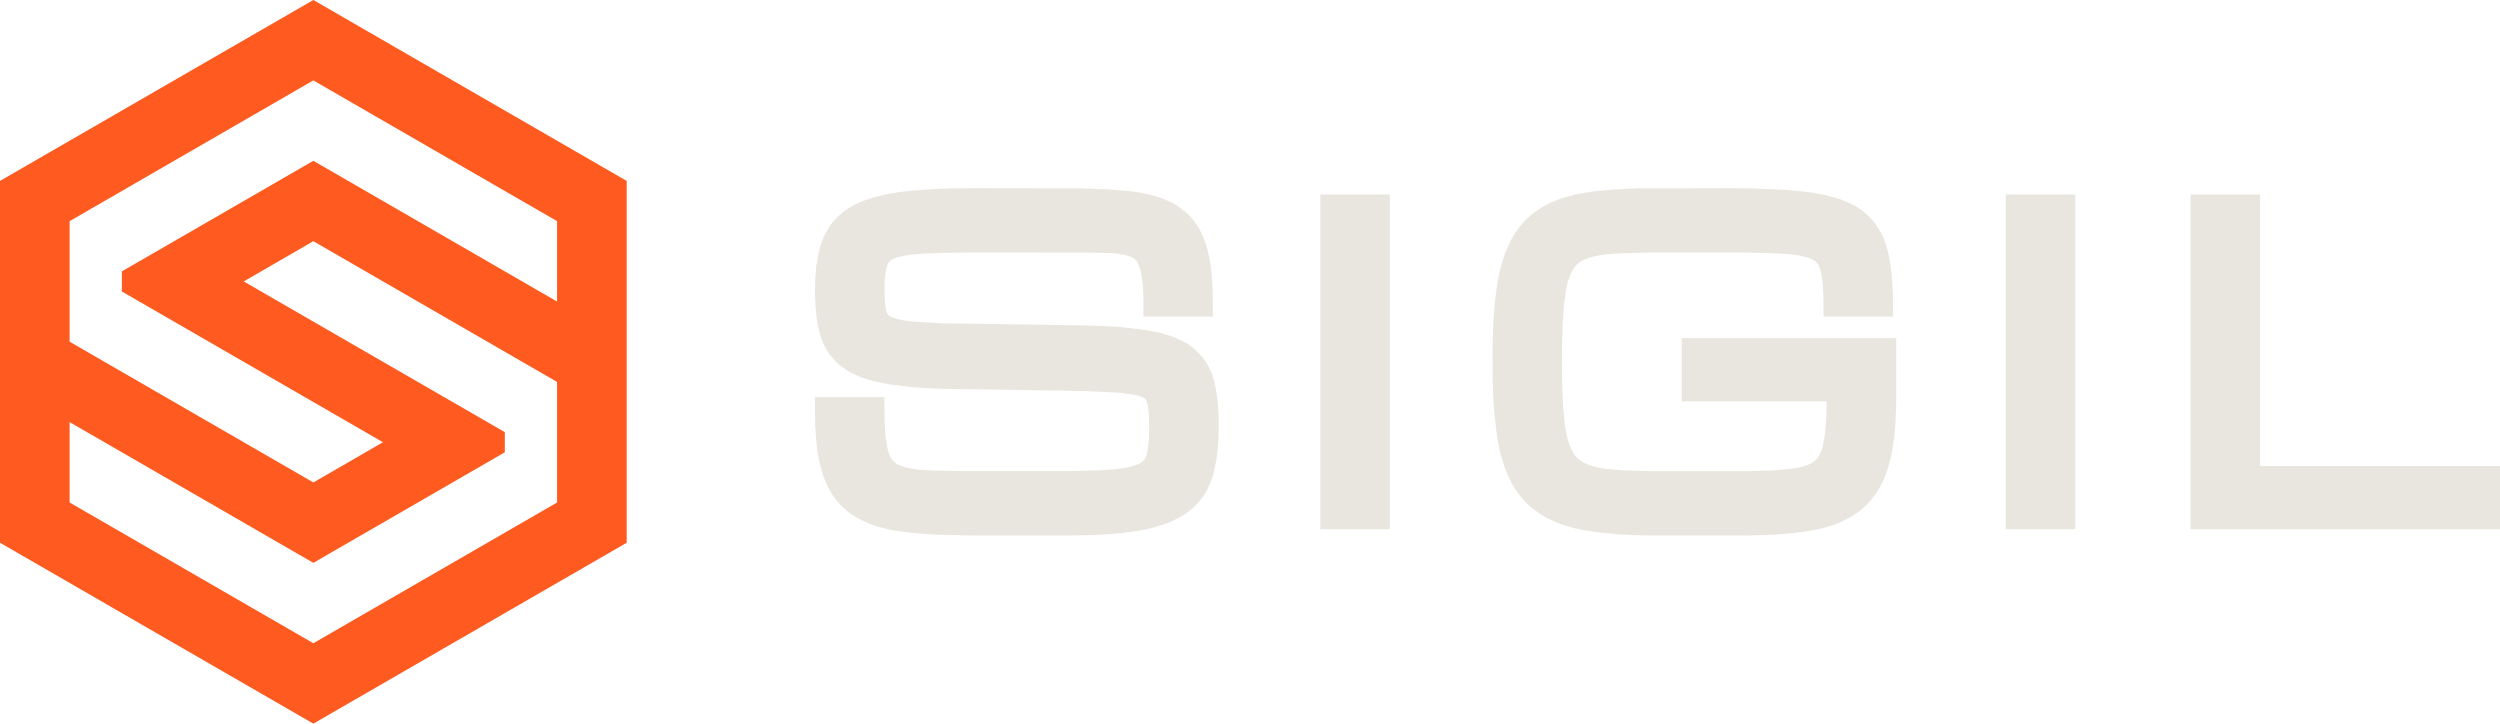
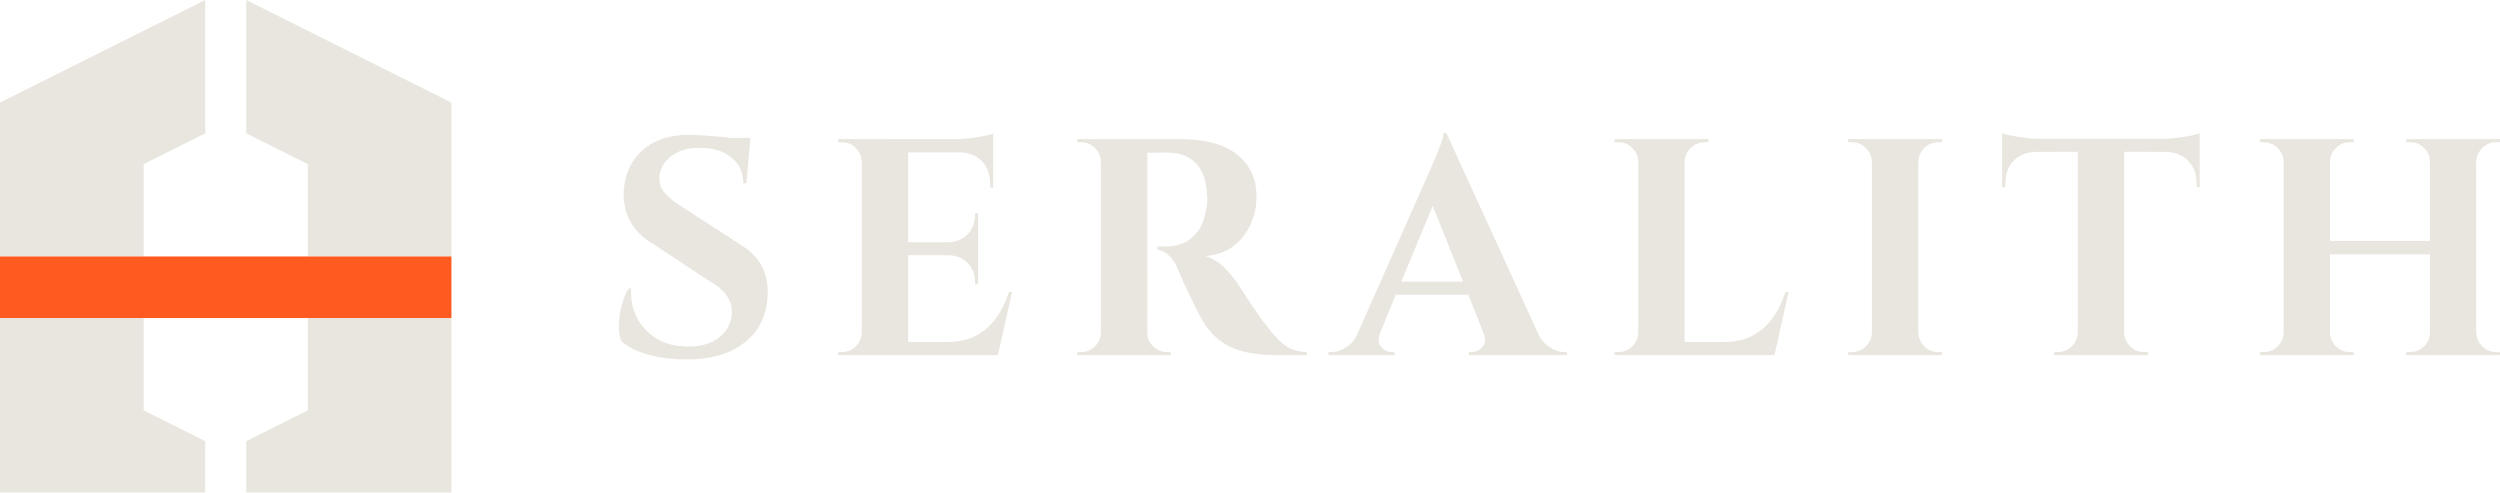
- <svg xmlns="http://www.w3.org/2000/svg" viewBox="0.00 0.00 345.47 100.00" role="img" aria-label="Sigil">
-   <path fill="#FF5A1F" fill-rule="evenodd" d="M0.00 75.00 43.30 100.00 86.60 75.00 86.60 58.33 86.60 47.22 86.60 25.00 43.30 0.00 0.00 25.00 0.00 41.67 0.00 52.78ZM43.30 22.22 16.84 37.50 16.84 40.28 52.92 61.11 43.30 66.67 9.62 47.22 9.62 30.56 43.30 11.11 76.98 30.56 76.98 41.67ZM43.30 88.89 9.62 69.44 9.62 58.33 43.30 77.78 69.76 62.50 69.76 59.72 33.68 38.89 43.30 33.33 76.98 52.78 76.98 69.44Z" />
-   <path fill="#E9E6DF" fill-rule="evenodd" d="M312.31 64.40 312.31 26.87 302.71 26.87 302.71 73.13 345.47 73.13 345.47 64.40ZM277.18 26.87 277.18 73.13 286.78 73.13 286.78 26.87ZM206.26 52.23 206.33 54.61 206.47 56.82 206.85 60.15 207.18 61.94 207.45 63.06 207.95 64.66 208.35 65.66 209.05 67.06 209.60 67.92 210.21 68.72 210.87 69.46 211.60 70.12 212.79 71.01 213.65 71.52 215.05 72.18 216.03 72.55 217.60 73.00 218.69 73.23 220.41 73.51 223.58 73.84 225.68 73.95 227.91 74.00 241.48 74.00 245.45 73.87 247.82 73.67 249.97 73.38 251.96 72.97 253.36 72.55 254.67 72.01 255.88 71.37 256.99 70.61 257.99 69.73 258.87 68.71 259.63 67.59 260.27 66.36 260.79 65.03 261.19 63.62 261.50 62.12 261.74 60.50 261.91 58.75 262.04 55.56 262.04 46.73 232.40 46.73 232.40 55.45 252.44 55.45 252.35 58.13 252.14 60.33 251.83 61.90 251.62 62.48 251.39 62.95 251.06 63.41 250.70 63.76 250.19 64.08 249.48 64.37 248.56 64.62 247.73 64.76 245.15 65.00 241.32 65.11 227.75 65.10 224.41 65.01 221.76 64.78 220.72 64.59 219.64 64.29 218.80 63.92 218.08 63.42 217.59 62.87 217.17 62.16 216.78 61.19 216.51 60.19 216.24 58.68 216.02 56.46 215.89 53.73 215.84 51.11 215.85 47.74 215.94 44.69 216.12 42.15 216.39 40.13 216.64 39.03 217.00 37.95 217.40 37.17 217.85 36.60 218.37 36.17 219.05 35.82 219.99 35.50 221.18 35.25 222.31 35.11 224.02 35.00 228.21 34.89 241.24 34.90 244.69 34.98 247.04 35.10 248.53 35.28 249.86 35.60 250.32 35.78 250.72 36.01 251.02 36.27 251.26 36.59 251.46 37.04 251.61 37.52 251.78 38.40 251.88 39.22 251.97 40.83 251.99 43.75 261.59 43.75 261.57 40.47 261.41 37.90 261.08 35.61 260.78 34.36 260.53 33.56 260.22 32.77 259.85 32.02 259.18 30.97 258.38 30.02 257.77 29.46 257.12 28.95 256.42 28.50 255.67 28.10 254.03 27.44 252.21 26.94 250.20 26.58 246.81 26.24 242.06 26.03 238.95 26.00 226.27 26.03 222.95 26.18 220.01 26.47 217.74 26.86 215.67 27.45 214.16 28.06 213.10 28.62 211.78 29.53 210.89 30.32 210.09 31.22 209.37 32.20 208.76 33.25 208.06 34.80 207.63 36.05 207.16 37.85 206.89 39.30 206.62 41.36 206.42 43.61 206.30 46.08 206.25 48.75ZM192.06 26.87 182.46 26.87 182.46 73.13 192.06 73.13ZM158.81 59.46 158.75 60.85 158.62 62.00 158.42 62.95 158.17 63.46 157.74 63.89 157.21 64.18 156.30 64.48 155.30 64.69 154.07 64.84 152.11 64.99 148.10 65.10 132.37 65.10 129.24 65.03 126.78 64.89 125.27 64.63 124.21 64.27 123.86 64.08 123.52 63.80 123.21 63.42 123.00 63.04 122.81 62.57 122.64 61.95 122.36 60.24 122.24 58.37 122.21 54.88 112.60 54.88 112.65 58.92 112.82 61.21 113.03 62.79 113.22 63.78 113.71 65.61 114.21 66.88 114.61 67.67 115.07 68.43 115.58 69.13 116.15 69.79 116.78 70.38 117.45 70.92 118.17 71.40 118.92 71.81 120.12 72.36 121.41 72.80 122.79 73.15 123.76 73.34 125.28 73.55 126.87 73.72 129.18 73.87 133.73 74.00 148.73 73.99 151.57 73.91 153.52 73.79 155.31 73.62 156.96 73.40 158.47 73.12 159.42 72.89 160.76 72.49 161.60 72.18 162.77 71.63 163.49 71.22 164.16 70.75 164.78 70.25 165.61 69.41 166.10 68.80 166.54 68.15 166.93 67.46 167.25 66.74 167.64 65.61 167.91 64.48 168.12 63.29 168.27 62.04 168.37 60.72 168.41 59.32 168.40 57.54 168.30 55.91 168.18 54.78 168.01 53.71 167.79 52.69 167.47 51.66 167.19 51.00 166.85 50.36 166.47 49.76 166.03 49.20 165.29 48.43 164.74 47.97 164.13 47.54 163.47 47.16 162.41 46.67 161.65 46.39 160.43 46.03 158.18 45.58 155.03 45.21 152.59 45.06 149.89 44.97 129.87 44.67 126.04 44.43 124.96 44.29 123.91 44.07 123.13 43.79 122.87 43.63 122.65 43.41 122.47 42.94 122.29 41.85 122.22 39.78 122.26 38.70 122.35 37.79 122.49 37.07 122.64 36.57 122.82 36.24 123.12 35.95 123.45 35.76 124.01 35.55 125.58 35.23 127.48 35.05 130.45 34.94 134.19 34.89 150.67 34.91 153.72 34.98 154.49 35.06 155.37 35.21 156.33 35.50 156.81 35.80 157.07 36.10 157.26 36.41 157.55 37.16 157.80 38.35 157.94 39.62 158.00 41.15 158.01 43.75 167.61 43.75 167.58 40.37 167.46 38.12 167.28 36.58 167.11 35.62 166.80 34.27 166.54 33.43 166.04 32.24 165.65 31.50 164.94 30.46 164.40 29.83 163.80 29.26 162.81 28.51 162.11 28.09 160.99 27.57 160.20 27.28 158.94 26.91 157.60 26.62 156.17 26.42 153.09 26.17 148.89 26.02 134.51 26.00 131.54 26.03 128.83 26.14 126.39 26.31 124.73 26.48 122.71 26.80 120.86 27.23 119.20 27.79 118.07 28.30 117.37 28.70 116.72 29.14 115.82 29.89 115.03 30.75 114.37 31.70 113.83 32.74 113.42 33.82 113.04 35.32 112.78 36.93 112.65 38.68 112.62 40.50 112.71 42.54 112.87 44.04 113.12 45.44 113.38 46.44 113.76 47.45 114.26 48.40 114.65 48.99 115.34 49.81 116.13 50.54 117.03 51.17 117.69 51.55 118.75 52.03 119.51 52.31 120.72 52.67 122.96 53.13 126.09 53.50 128.49 53.66 131.16 53.75 147.03 53.98 150.86 54.08 154.59 54.26 156.52 54.50 157.31 54.68 157.92 54.91 158.25 55.14 158.45 55.41 158.63 56.15 158.75 57.10Z" />
+ <svg xmlns="http://www.w3.org/2000/svg" viewBox="0.00 0.00 507.65 100.00" role="img" aria-label="Seralith">
+   <path fill="#E9E6DF" fill-rule="evenodd" d="M41.67 0.00 41.67 27.08 29.17 33.33 29.17 52.08 0.00 52.08 0.00 20.83ZM29.17 83.33 41.67 89.58 41.67 100.00 0.00 100.00 0.00 64.58 29.17 64.58ZM50.00 100.00 50.00 89.58 62.50 83.33 62.50 64.58 91.67 64.58 91.67 100.00ZM62.50 33.33 50.00 27.08 50.00 0.00 91.67 20.83 91.67 52.08 62.50 52.08Z" />
+   <path fill="#FF5A1F" fill-rule="evenodd" d="M91.67 64.58 91.67 52.08 0.00 52.08 0.00 64.58Z" />
+   <path fill="#E9E6DF" fill-rule="evenodd" d="M293.13 27.00 293.02 27.82 292.74 28.76 291.98 30.80 291.14 32.84 275.39 68.36 275.05 68.90 274.57 69.52 274.17 69.92 273.62 70.37 272.55 70.97 271.60 71.32 270.68 71.48 269.75 71.50 269.75 72.12 283.16 72.12 283.16 71.50 282.41 71.49 281.85 71.38 281.19 71.08 280.67 70.69 280.33 70.28 280.07 69.79 279.96 69.36 279.93 68.92 279.98 68.44 280.16 67.80 283.41 59.84 298.14 59.84 301.30 67.78 301.48 68.43 301.55 69.03 301.52 69.40 301.39 69.89 301.14 70.33 300.79 70.70 300.28 71.09 299.73 71.35 299.14 71.48 298.27 71.50 298.27 72.12 318.20 72.12 318.20 71.50 317.15 71.46 316.24 71.26 315.31 70.88 314.46 70.37 313.89 69.92 313.49 69.52 313.10 69.06 312.62 68.36 293.69 27.00ZM297.08 57.21 284.54 57.21 290.94 41.79ZM446.67 27.06 445.26 27.47 443.42 27.80 441.37 28.07 439.72 28.18 414.21 28.19 412.28 28.10 410.01 27.83 407.87 27.44 406.56 27.06 406.56 38.03 407.19 37.97 407.22 36.56 407.36 35.56 407.62 34.64 407.86 34.07 408.16 33.55 408.51 33.06 409.13 32.40 409.85 31.85 410.64 31.42 411.22 31.20 411.83 31.02 413.16 30.84 421.92 30.82 421.92 67.55 421.88 67.95 421.71 68.70 421.41 69.40 420.97 70.04 420.40 70.61 419.76 71.04 418.88 71.38 418.11 71.49 417.09 71.50 417.09 72.12 436.14 72.12 436.14 71.50 435.13 71.49 434.35 71.38 433.64 71.13 432.84 70.61 432.27 70.04 431.82 69.40 431.52 68.70 431.35 67.95 431.32 67.55 431.32 30.82 440.02 30.84 441.37 31.02 442.00 31.20 442.58 31.42 443.38 31.85 443.87 32.20 444.53 32.83 445.07 33.55 445.50 34.35 445.71 34.93 445.88 35.56 446.02 36.56 446.04 37.97 446.67 38.03ZM204.89 59.28 204.04 61.51 203.37 62.86 202.61 64.11 201.76 65.25 200.83 66.26 199.81 67.14 198.70 67.88 197.82 68.35 196.88 68.74 195.89 69.04 194.85 69.26 193.75 69.38 192.61 69.43 184.40 69.43 184.40 51.82 192.67 51.82 193.78 51.94 194.78 52.24 195.47 52.58 195.90 52.87 196.49 53.38 197.00 53.98 197.52 54.86 197.78 55.58 197.97 56.64 198.00 57.71 198.62 57.71 198.62 43.29 198.00 43.29 197.97 44.30 197.78 45.36 197.52 46.09 197.00 46.98 196.49 47.59 195.90 48.11 195.47 48.40 194.78 48.75 193.78 49.06 192.67 49.19 184.40 49.19 184.40 30.95 195.55 30.95 196.39 31.09 197.42 31.41 198.13 31.75 198.99 32.35 199.58 32.93 200.11 33.65 200.53 34.45 200.74 35.03 200.90 35.65 201.04 36.64 201.07 38.09 201.69 38.09 201.69 27.13 200.56 27.47 198.79 27.81 196.58 28.11 194.75 28.24 170.17 28.25 170.17 28.88 171.38 28.90 172.14 29.04 173.00 29.43 173.63 29.90 174.28 30.65 174.66 31.32 174.90 32.04 175.00 32.83 175.00 67.55 174.96 67.95 174.79 68.70 174.49 69.40 174.05 70.04 173.48 70.61 172.67 71.13 171.96 71.38 171.19 71.49 170.17 71.50 170.17 72.12 202.63 72.12 205.52 59.28ZM138.46 27.42 136.65 27.64 135.39 27.91 134.21 28.29 133.10 28.75 132.07 29.31 130.84 30.17 130.01 30.91 129.05 32.01 128.42 32.92 127.73 34.23 127.32 35.28 126.92 36.76 126.68 38.34 126.62 39.62 126.70 40.86 126.99 42.46 127.52 43.99 127.87 44.74 128.27 45.46 128.73 46.14 129.25 46.80 129.83 47.41 130.46 48.00 131.15 48.55 131.89 49.07 132.69 49.56 143.66 56.83 145.16 57.74 146.16 58.49 146.96 59.26 147.45 59.84 147.96 60.65 148.32 61.50 148.50 62.17 148.59 62.87 148.60 63.71 148.47 64.74 148.29 65.39 147.90 66.32 147.54 66.91 147.12 67.47 146.63 68.01 145.76 68.75 145.11 69.16 144.40 69.52 143.63 69.81 142.80 70.04 141.91 70.21 140.97 70.32 139.50 70.37 137.71 70.24 136.87 70.10 135.67 69.80 134.90 69.53 134.17 69.21 133.48 68.83 132.50 68.19 131.62 67.48 131.08 66.95 130.13 65.80 129.71 65.17 129.17 64.17 128.74 63.12 128.52 62.40 128.34 61.66 128.19 60.54 128.14 59.77 128.18 58.59 127.62 58.59 127.23 59.29 126.79 60.28 126.41 61.42 126.09 62.66 125.89 63.65 125.73 64.88 125.67 66.10 125.69 67.01 125.82 68.06 126.11 69.18 126.76 69.75 127.71 70.41 128.58 70.88 129.82 71.42 131.18 71.88 132.35 72.20 133.91 72.53 135.22 72.74 136.55 72.88 138.24 72.98 141.10 72.95 142.84 72.79 144.47 72.52 146.01 72.15 147.45 71.67 148.79 71.08 150.03 70.38 151.18 69.58 152.21 68.69 153.12 67.71 153.90 66.64 154.55 65.49 155.07 64.25 155.47 62.93 155.74 61.52 155.88 60.03 155.87 58.33 155.73 57.12 155.57 56.36 155.23 55.26 154.94 54.56 154.60 53.89 153.99 52.93 153.54 52.34 152.77 51.50 151.90 50.74 150.94 50.05 137.80 41.55 136.70 40.77 135.57 39.79 135.07 39.28 134.65 38.75 134.32 38.18 134.15 37.78 133.97 37.15 133.91 36.71 133.88 36.02 133.95 35.41 134.08 34.82 134.39 33.98 134.69 33.44 135.05 32.93 135.47 32.45 136.23 31.76 137.12 31.17 137.76 30.84 138.45 30.56 139.18 30.34 139.96 30.18 140.78 30.07 142.59 30.02 143.54 30.08 144.44 30.20 145.70 30.50 146.48 30.78 147.21 31.12 147.89 31.52 148.52 31.98 149.08 32.50 149.57 33.05 149.99 33.64 150.33 34.28 150.59 34.95 150.78 35.67 150.89 36.42 150.93 37.22 151.56 37.22 152.37 28.00 148.17 28.00 146.86 27.81 142.33 27.46 140.06 27.38ZM223.50 68.14 223.36 68.70 223.06 69.40 222.62 70.04 222.05 70.61 221.24 71.13 220.53 71.38 219.76 71.49 218.74 71.50 218.74 72.12 237.73 72.12 237.73 71.50 236.58 71.48 235.82 71.33 235.11 71.04 234.31 70.48 233.75 69.89 233.34 69.23 233.13 68.70 232.98 67.95 232.97 31.01 236.69 30.97 238.48 31.06 239.20 31.17 240.22 31.46 240.87 31.73 241.48 32.06 242.06 32.46 242.87 33.17 243.35 33.74 243.78 34.37 244.15 35.09 244.47 35.88 244.72 36.74 244.91 37.68 245.05 38.69 245.15 40.35 245.11 41.29 244.98 42.26 244.57 44.10 244.29 44.98 243.95 45.77 243.56 46.49 243.12 47.12 242.64 47.67 241.95 48.32 241.23 48.86 240.66 49.19 239.87 49.53 239.05 49.79 238.44 49.93 237.61 50.04 235.03 50.06 235.03 50.69 235.95 50.94 236.83 51.43 237.65 52.15 238.41 53.13 238.98 54.17 240.21 57.10 242.57 62.03 243.62 64.11 244.43 65.51 245.10 66.49 245.98 67.55 246.68 68.27 247.67 69.11 248.46 69.67 249.59 70.31 250.48 70.72 251.74 71.18 252.74 71.45 254.14 71.73 255.24 71.89 256.77 72.04 258.80 72.12 265.37 72.12 265.37 71.50 264.38 71.42 263.65 71.30 262.80 71.07 262.17 70.84 261.56 70.53 260.96 70.16 260.39 69.71 259.67 69.05 258.10 67.34 256.55 65.34 254.23 62.05 250.99 57.11 249.88 55.69 248.54 54.26 247.47 53.34 246.33 52.62 245.61 52.28 244.87 52.01 246.58 51.73 248.12 51.26 249.49 50.61 250.12 50.22 250.98 49.55 251.76 48.81 252.23 48.29 252.87 47.46 253.25 46.88 253.76 45.97 254.05 45.33 254.63 43.70 254.88 42.72 255.04 41.74 255.15 40.10 255.11 38.89 255.03 38.13 254.84 37.04 254.66 36.36 254.32 35.40 254.05 34.81 253.22 33.45 252.22 32.26 251.06 31.24 250.28 30.72 249.46 30.24 248.30 29.69 247.38 29.35 246.41 29.05 245.07 28.73 242.68 28.37 240.23 28.25 218.74 28.25 218.74 28.88 219.76 28.88 220.53 28.99 221.24 29.25 222.05 29.77 222.62 30.34 223.06 30.98 223.36 31.67 223.53 32.43 223.56 32.83 223.56 67.55ZM362.57 59.28 361.72 61.51 361.04 62.86 360.28 64.11 359.44 65.25 358.51 66.26 357.49 67.14 356.38 67.88 355.50 68.35 354.56 68.74 353.57 69.04 352.53 69.26 351.43 69.38 350.28 69.43 342.07 69.43 342.07 32.83 342.11 32.43 342.28 31.67 342.58 30.98 343.02 30.34 343.59 29.77 344.23 29.33 345.11 28.99 345.88 28.88 346.90 28.88 346.90 28.25 327.85 28.25 327.85 28.88 329.06 28.90 329.82 29.04 330.52 29.33 331.30 29.90 331.96 30.65 332.34 31.32 332.57 32.04 332.67 32.83 332.67 67.55 332.64 67.95 332.47 68.70 332.17 69.40 331.72 70.04 331.15 70.61 330.52 71.04 329.64 71.38 328.86 71.49 327.85 71.50 327.85 72.12 360.31 72.12 363.19 59.28ZM380.05 68.14 379.91 68.70 379.61 69.40 379.17 70.04 378.60 70.61 377.96 71.04 377.08 71.38 376.31 71.49 375.29 71.50 375.29 72.12 394.34 72.12 394.34 71.50 393.13 71.48 392.37 71.33 391.67 71.04 390.88 70.48 390.23 69.73 389.85 69.06 389.62 68.33 389.52 67.55 389.52 32.83 389.55 32.43 389.72 31.67 390.02 30.98 390.46 30.34 391.03 29.77 391.67 29.33 392.55 28.99 393.32 28.88 394.34 28.88 394.34 28.25 375.29 28.25 375.29 28.88 376.31 28.88 377.08 28.99 377.96 29.33 378.60 29.77 379.17 30.34 379.61 30.98 379.91 31.67 380.08 32.43 380.11 32.83 380.11 67.55ZM463.66 68.14 463.45 68.88 463.21 69.40 462.77 70.04 462.20 70.61 461.56 71.04 460.68 71.38 459.91 71.49 458.89 71.50 458.89 72.12 477.94 72.12 477.94 71.50 476.93 71.49 476.16 71.38 475.28 71.04 474.64 70.61 474.07 70.04 473.72 69.57 473.45 69.06 473.22 68.33 473.12 67.55 473.12 51.63 493.42 51.63 493.42 67.55 493.31 68.52 493.13 69.06 492.75 69.73 492.38 70.19 491.77 70.73 491.11 71.13 490.39 71.38 489.61 71.49 488.60 71.50 488.60 72.12 507.65 72.12 507.65 71.50 506.43 71.48 505.68 71.33 504.82 70.95 504.19 70.48 503.53 69.73 503.16 69.06 502.92 68.33 502.82 67.55 502.82 32.83 502.86 32.43 503.02 31.67 503.33 30.98 503.77 30.34 504.34 29.77 505.15 29.25 505.86 28.99 506.63 28.88 507.65 28.88 507.65 28.25 488.60 28.25 488.60 28.88 489.61 28.88 490.39 28.99 491.11 29.25 491.77 29.65 492.38 30.19 492.75 30.65 493.13 31.32 493.31 31.86 493.42 32.83 493.42 48.93 473.12 48.93 473.12 32.83 473.22 32.04 473.45 31.32 473.72 30.81 474.07 30.34 474.64 29.77 475.28 29.33 476.16 28.99 476.93 28.88 477.94 28.88 477.94 28.25 458.89 28.25 458.89 28.88 459.91 28.88 460.68 28.99 461.56 29.33 462.20 29.77 462.77 30.34 463.21 30.98 463.52 31.67 463.68 32.43 463.72 32.83 463.72 67.55Z" />
</svg>
